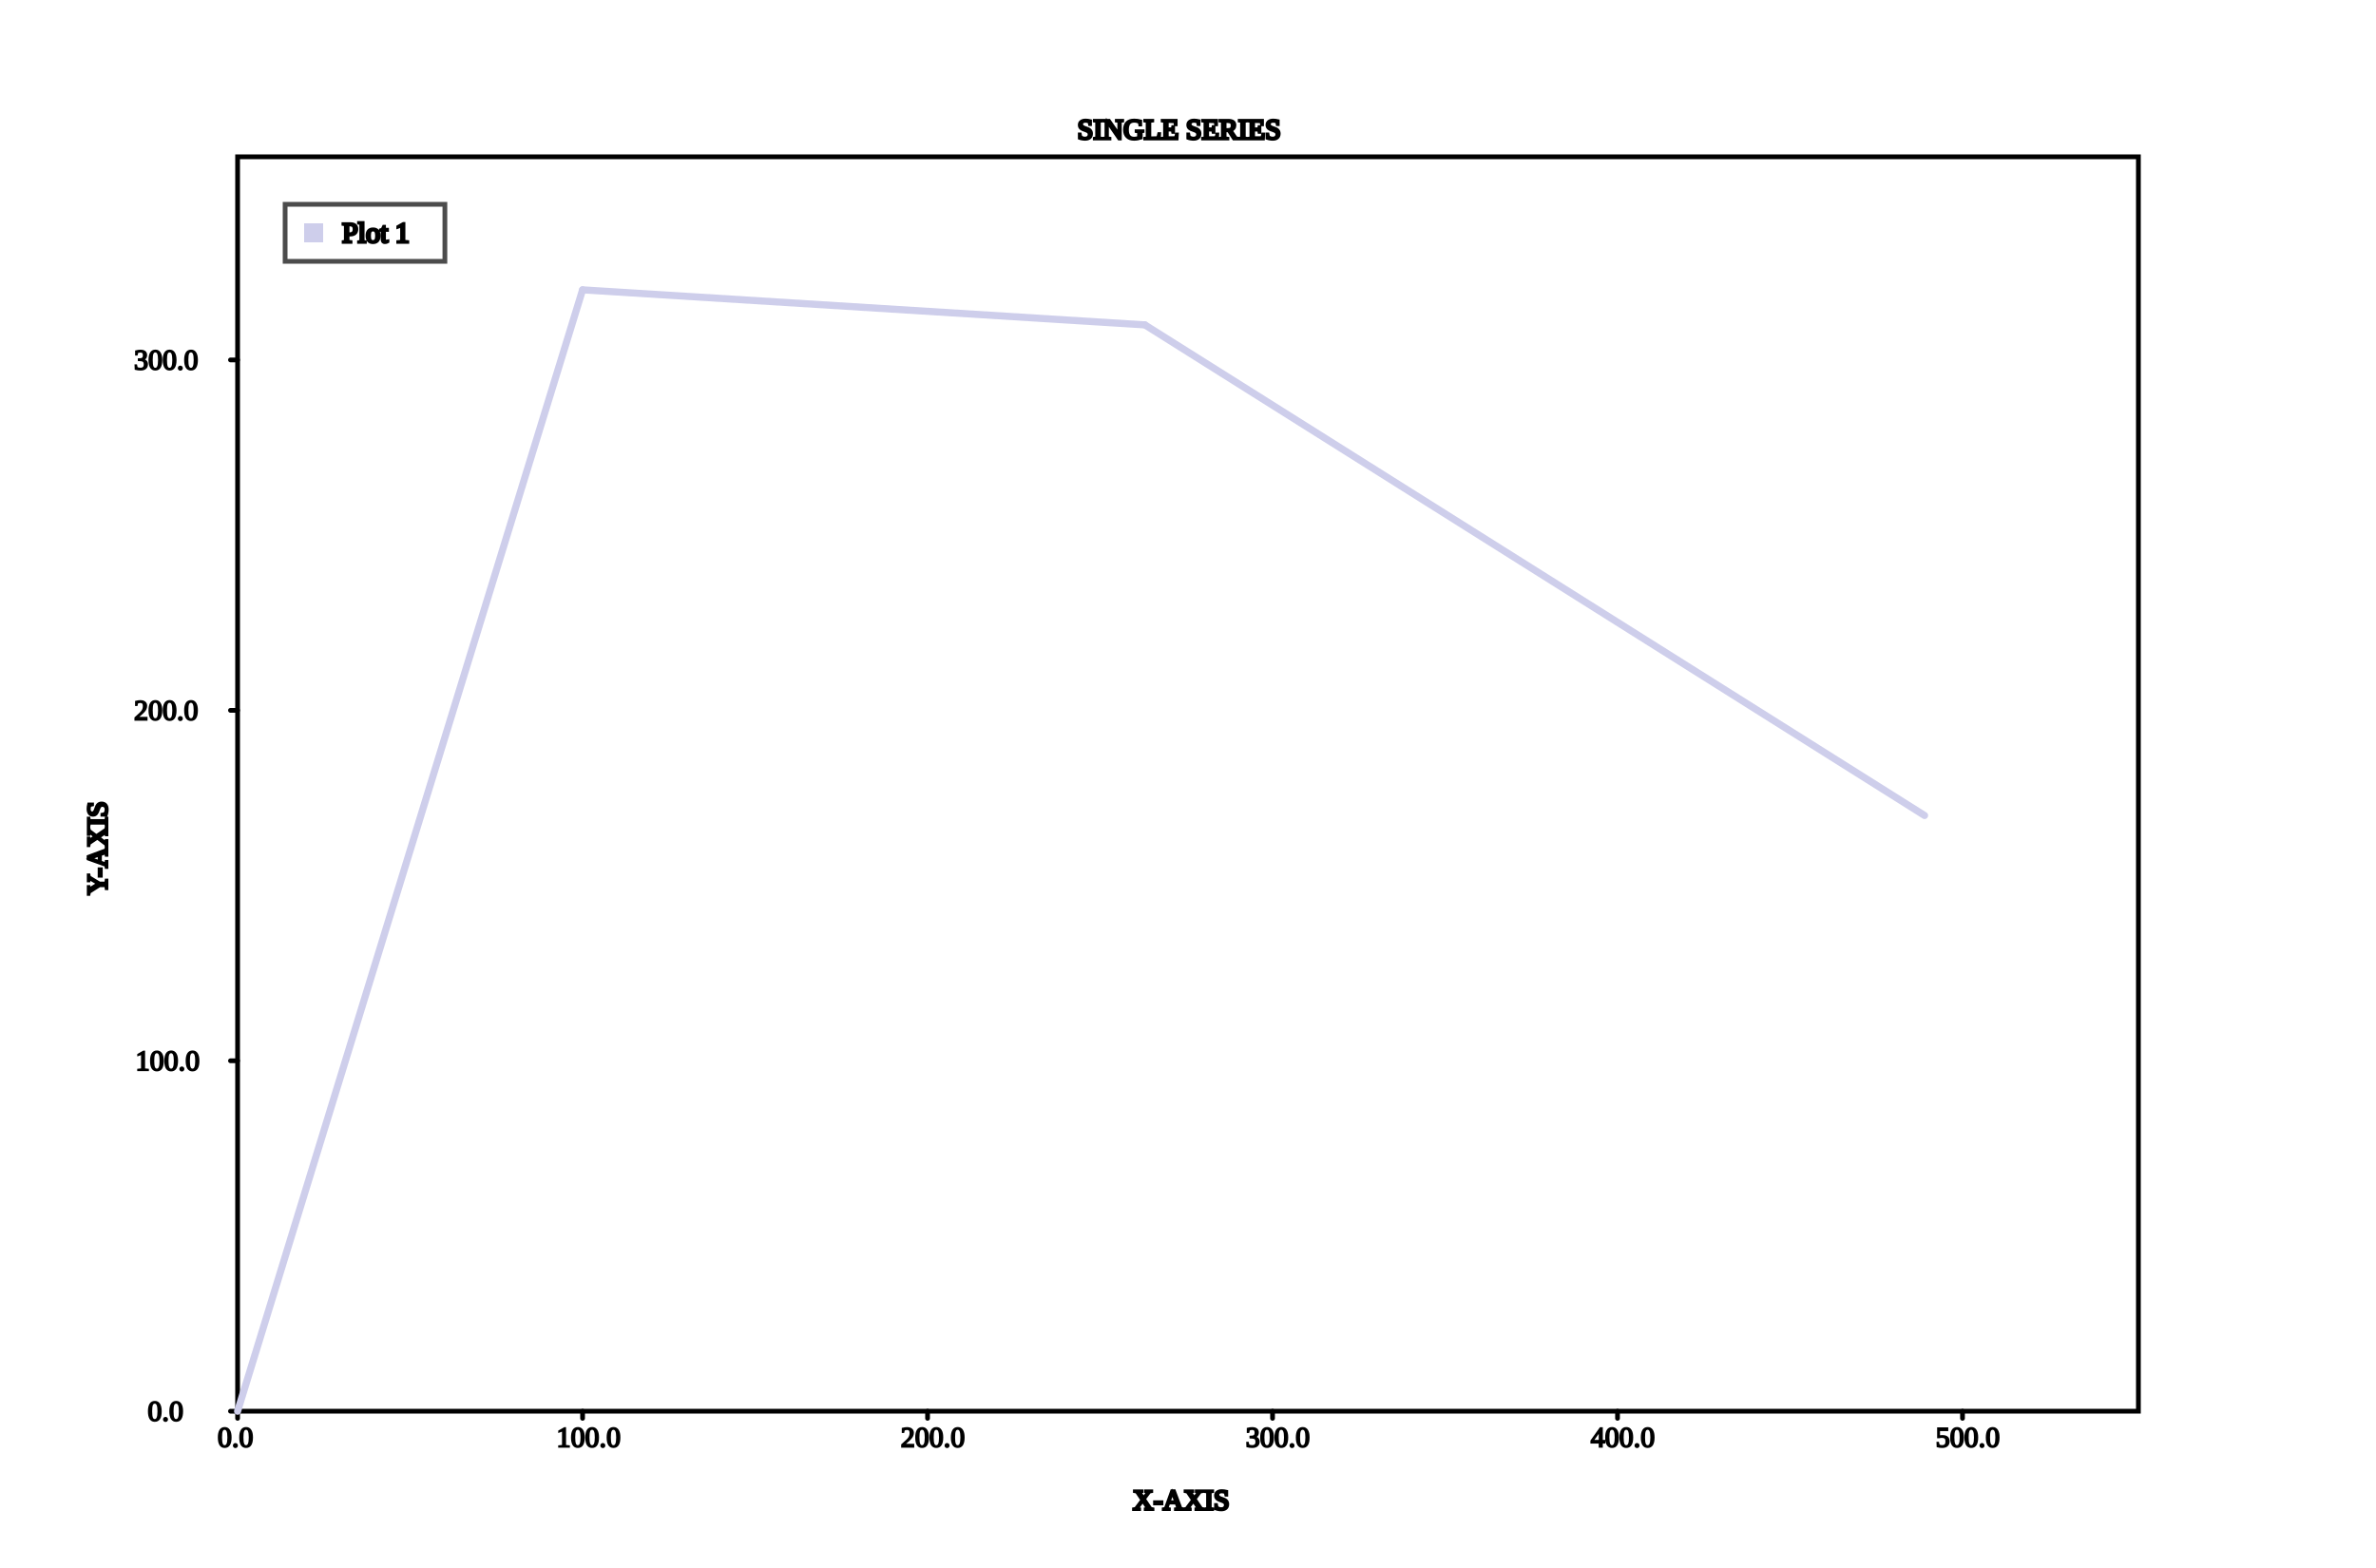
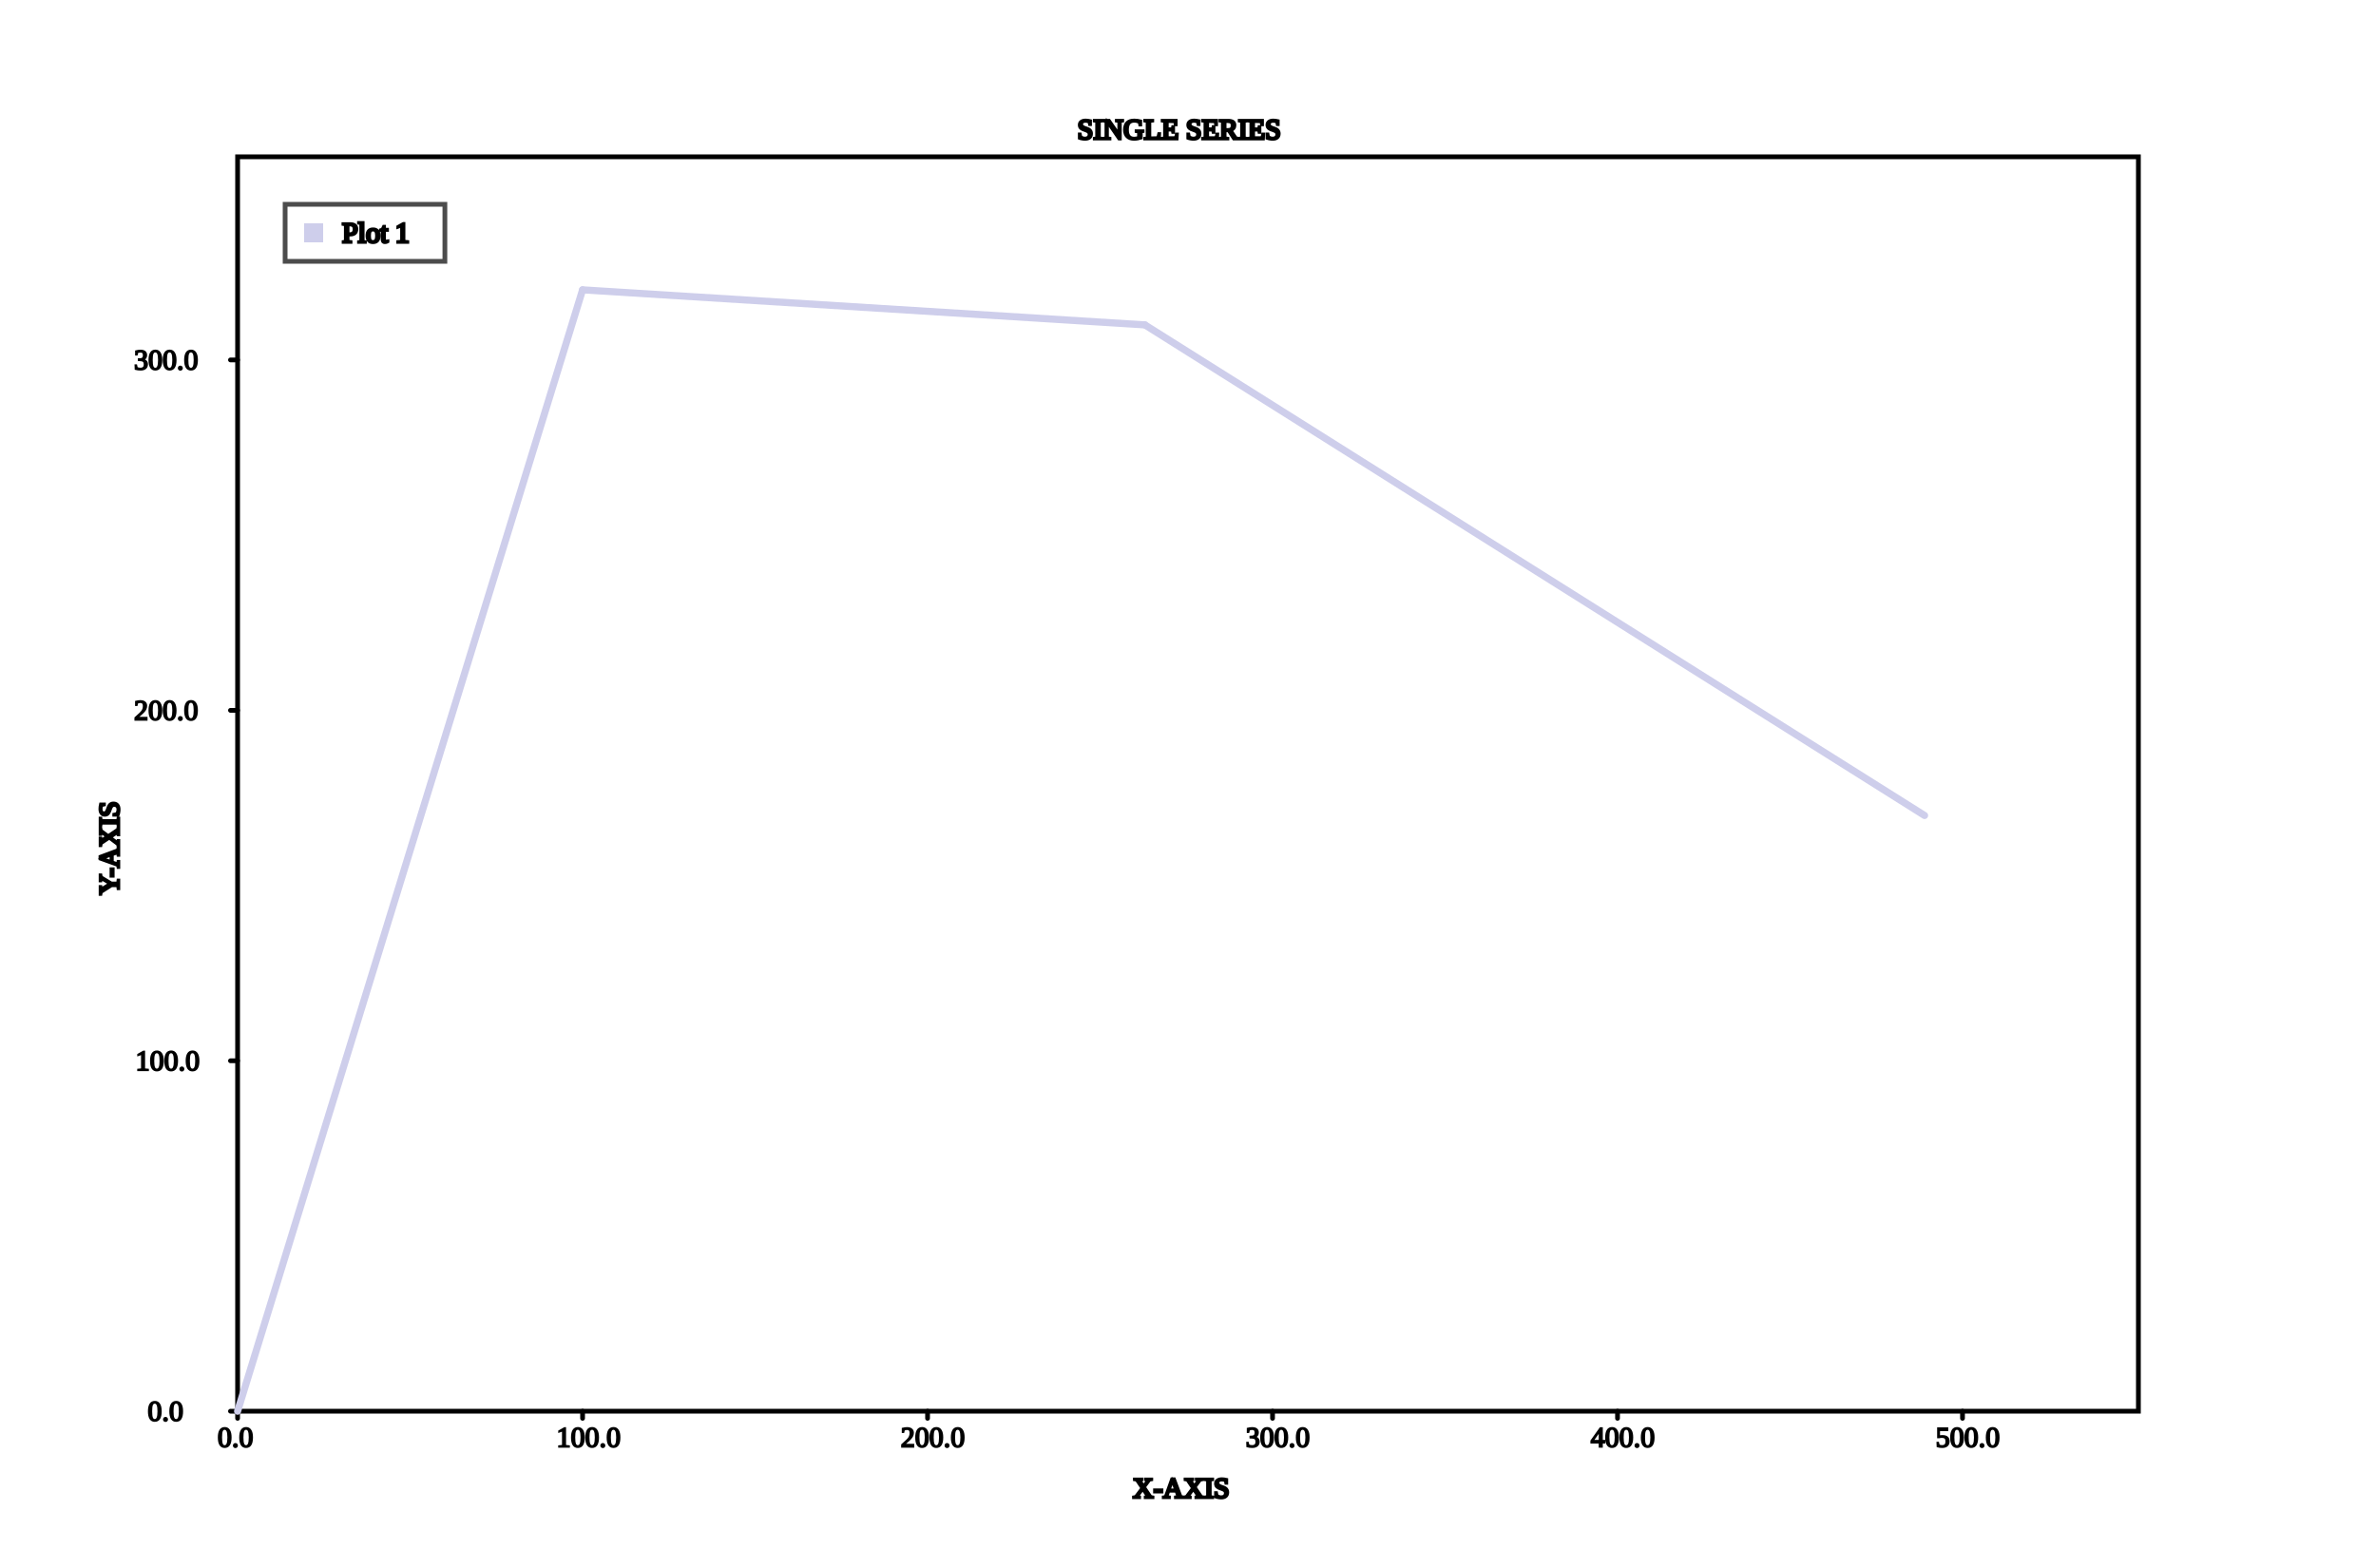
<svg xmlns="http://www.w3.org/2000/svg" height="660.0" width="1000.0" version="4.0">
  <rect width="100%" height="100%" fill="white" />
  <rect x="100.0" y="66.0" width="800.0" height="528.0" style="fill:rgb(255,255,255);stroke-width:2.0;stroke:rgb(0,0,0);opacity:1" />
  <line x1="100.0" y1="597.0" x2="100.0" y2="594.0" style="stroke:rgb(0.0,0.0,0.0);stroke-width:2.0;opacity:1.0;stroke-linecap:round" />
  <text x="91.58" y="609.0" stroke="#000000" stroke-width="0.7" transform="rotate(-0.0,91.58,609.0)">0.0</text>
  <line x1="245.194" y1="597.0" x2="245.194" y2="594.0" style="stroke:rgb(0.0,0.0,0.0);stroke-width:2.0;opacity:1.0;stroke-linecap:round" />
  <text x="234.214" y="609.0" stroke="#000000" stroke-width="0.7" transform="rotate(-0.0,234.2143,609.0)">100.0</text>
  <line x1="390.389" y1="597.0" x2="390.389" y2="594.0" style="stroke:rgb(0.0,0.0,0.0);stroke-width:2.0;opacity:1.0;stroke-linecap:round" />
  <text x="379.089" y="609.0" stroke="#000000" stroke-width="0.7" transform="rotate(-0.0,379.0886,609.0)">200.0</text>
  <line x1="535.583" y1="597.0" x2="535.583" y2="594.0" style="stroke:rgb(0.0,0.0,0.0);stroke-width:2.0;opacity:1.0;stroke-linecap:round" />
  <text x="524.283" y="609.0" stroke="#000000" stroke-width="0.7" transform="rotate(-0.0,524.2828,609.0)">300.0</text>
  <line x1="680.777" y1="597.0" x2="680.777" y2="594.0" style="stroke:rgb(0.0,0.0,0.0);stroke-width:2.0;opacity:1.0;stroke-linecap:round" />
  <text x="669.477" y="609.0" stroke="#000000" stroke-width="0.7" transform="rotate(-0.0,669.4771,609.0)">400.0</text>
  <line x1="825.971" y1="597.0" x2="825.971" y2="594.0" style="stroke:rgb(0.0,0.0,0.0);stroke-width:2.0;opacity:1.0;stroke-linecap:round" />
  <text x="814.671" y="609.0" stroke="#000000" stroke-width="0.7" transform="rotate(-0.0,814.6714,609.0)">500.0</text>
  <line x1="97.0" y1="594.0" x2="100.0" y2="594.0" style="stroke:rgb(0.0,0.0,0.0);stroke-width:2.0;opacity:1.0;stroke-linecap:round" />
  <text x="62.16" y="598.0" stroke="#000000" stroke-width="0.7" transform="rotate(-0.0,62.16,598.0)">0.0</text>
  <line x1="97.0" y1="446.5" x2="100.0" y2="446.5" style="stroke:rgb(0.0,0.0,0.0);stroke-width:2.0;opacity:1.0;stroke-linecap:round" />
  <text x="57.04" y="450.5" stroke="#000000" stroke-width="0.7" transform="rotate(-0.0,57.04,450.5)">100.0</text>
  <line x1="97.0" y1="299.0" x2="100.0" y2="299.0" style="stroke:rgb(0.0,0.0,0.0);stroke-width:2.0;opacity:1.0;stroke-linecap:round" />
  <text x="56.4" y="303.0" stroke="#000000" stroke-width="0.7" transform="rotate(-0.0,56.4,303.0)">200.0</text>
  <line x1="97.0" y1="151.5" x2="100.0" y2="151.5" style="stroke:rgb(0.0,0.0,0.0);stroke-width:2.0;opacity:1.0;stroke-linecap:round" />
  <text x="56.4" y="155.5" stroke="#000000" stroke-width="0.7" transform="rotate(-0.0,56.4,155.5)">300.0</text>
  <line x1="100.0" y1="594.0" x2="245.194" y2="122.0" style="stroke:rgb(206.04,206.04,235.11);stroke-width:3.0;opacity:1.0;stroke-linecap:round" />
  <line x1="245.194" y1="122.0" x2="481.861" y2="136.75" style="stroke:rgb(206.04,206.04,235.11);stroke-width:3.0;opacity:1.0;stroke-linecap:round" />
  <line x1="481.861" y1="136.75" x2="810.0" y2="343.25" style="stroke:rgb(206.04,206.04,235.11);stroke-width:3.0;opacity:1.0;stroke-linecap:round" />
  <text x="453.45" y="58.5" stroke="#000000" stroke-width="1.2" transform="rotate(-0.0,453.45,58.5)">SINGLE SERIES</text>
-   <text x="476.8" y="635.4" stroke="#000000" stroke-width="1.2" transform="rotate(-0.0,476.8,635.4)">X-AXIS</text>
-   <text x="45.0" y="376.6" stroke="#000000" stroke-width="1.2" transform="rotate(-90.0,45.0,376.6)">Y-AXIS</text>
+   <text x="476.8" y="630.4" stroke="#000000" stroke-width="1.2" transform="rotate(-0.0,476.8,630.4)">X-AXIS</text>
+   <text x="50.0" y="376.6" stroke="#000000" stroke-width="1.2" transform="rotate(-90.0,50.0,376.6)">Y-AXIS</text>
  <rect x="120.0" y="86.0" width="67.24" height="24.0" style="fill:rgb(255.0,255.0,255.0);stroke-width:2.0;stroke:rgb(0.0,0.0,0.0);opacity:0.7" />
  <rect x="128.0" y="94.0" width="8.0" height="8.0" style="fill:rgb(206.04,206.04,235.11);stroke-width:0;stroke:rgb(0,0,0);opacity:1.0" />
  <text x="144.0" y="102.0" stroke="#000000" stroke-width="1.2" transform="rotate(-0.0,144.0,102.0)">Plot 1</text>
</svg>
